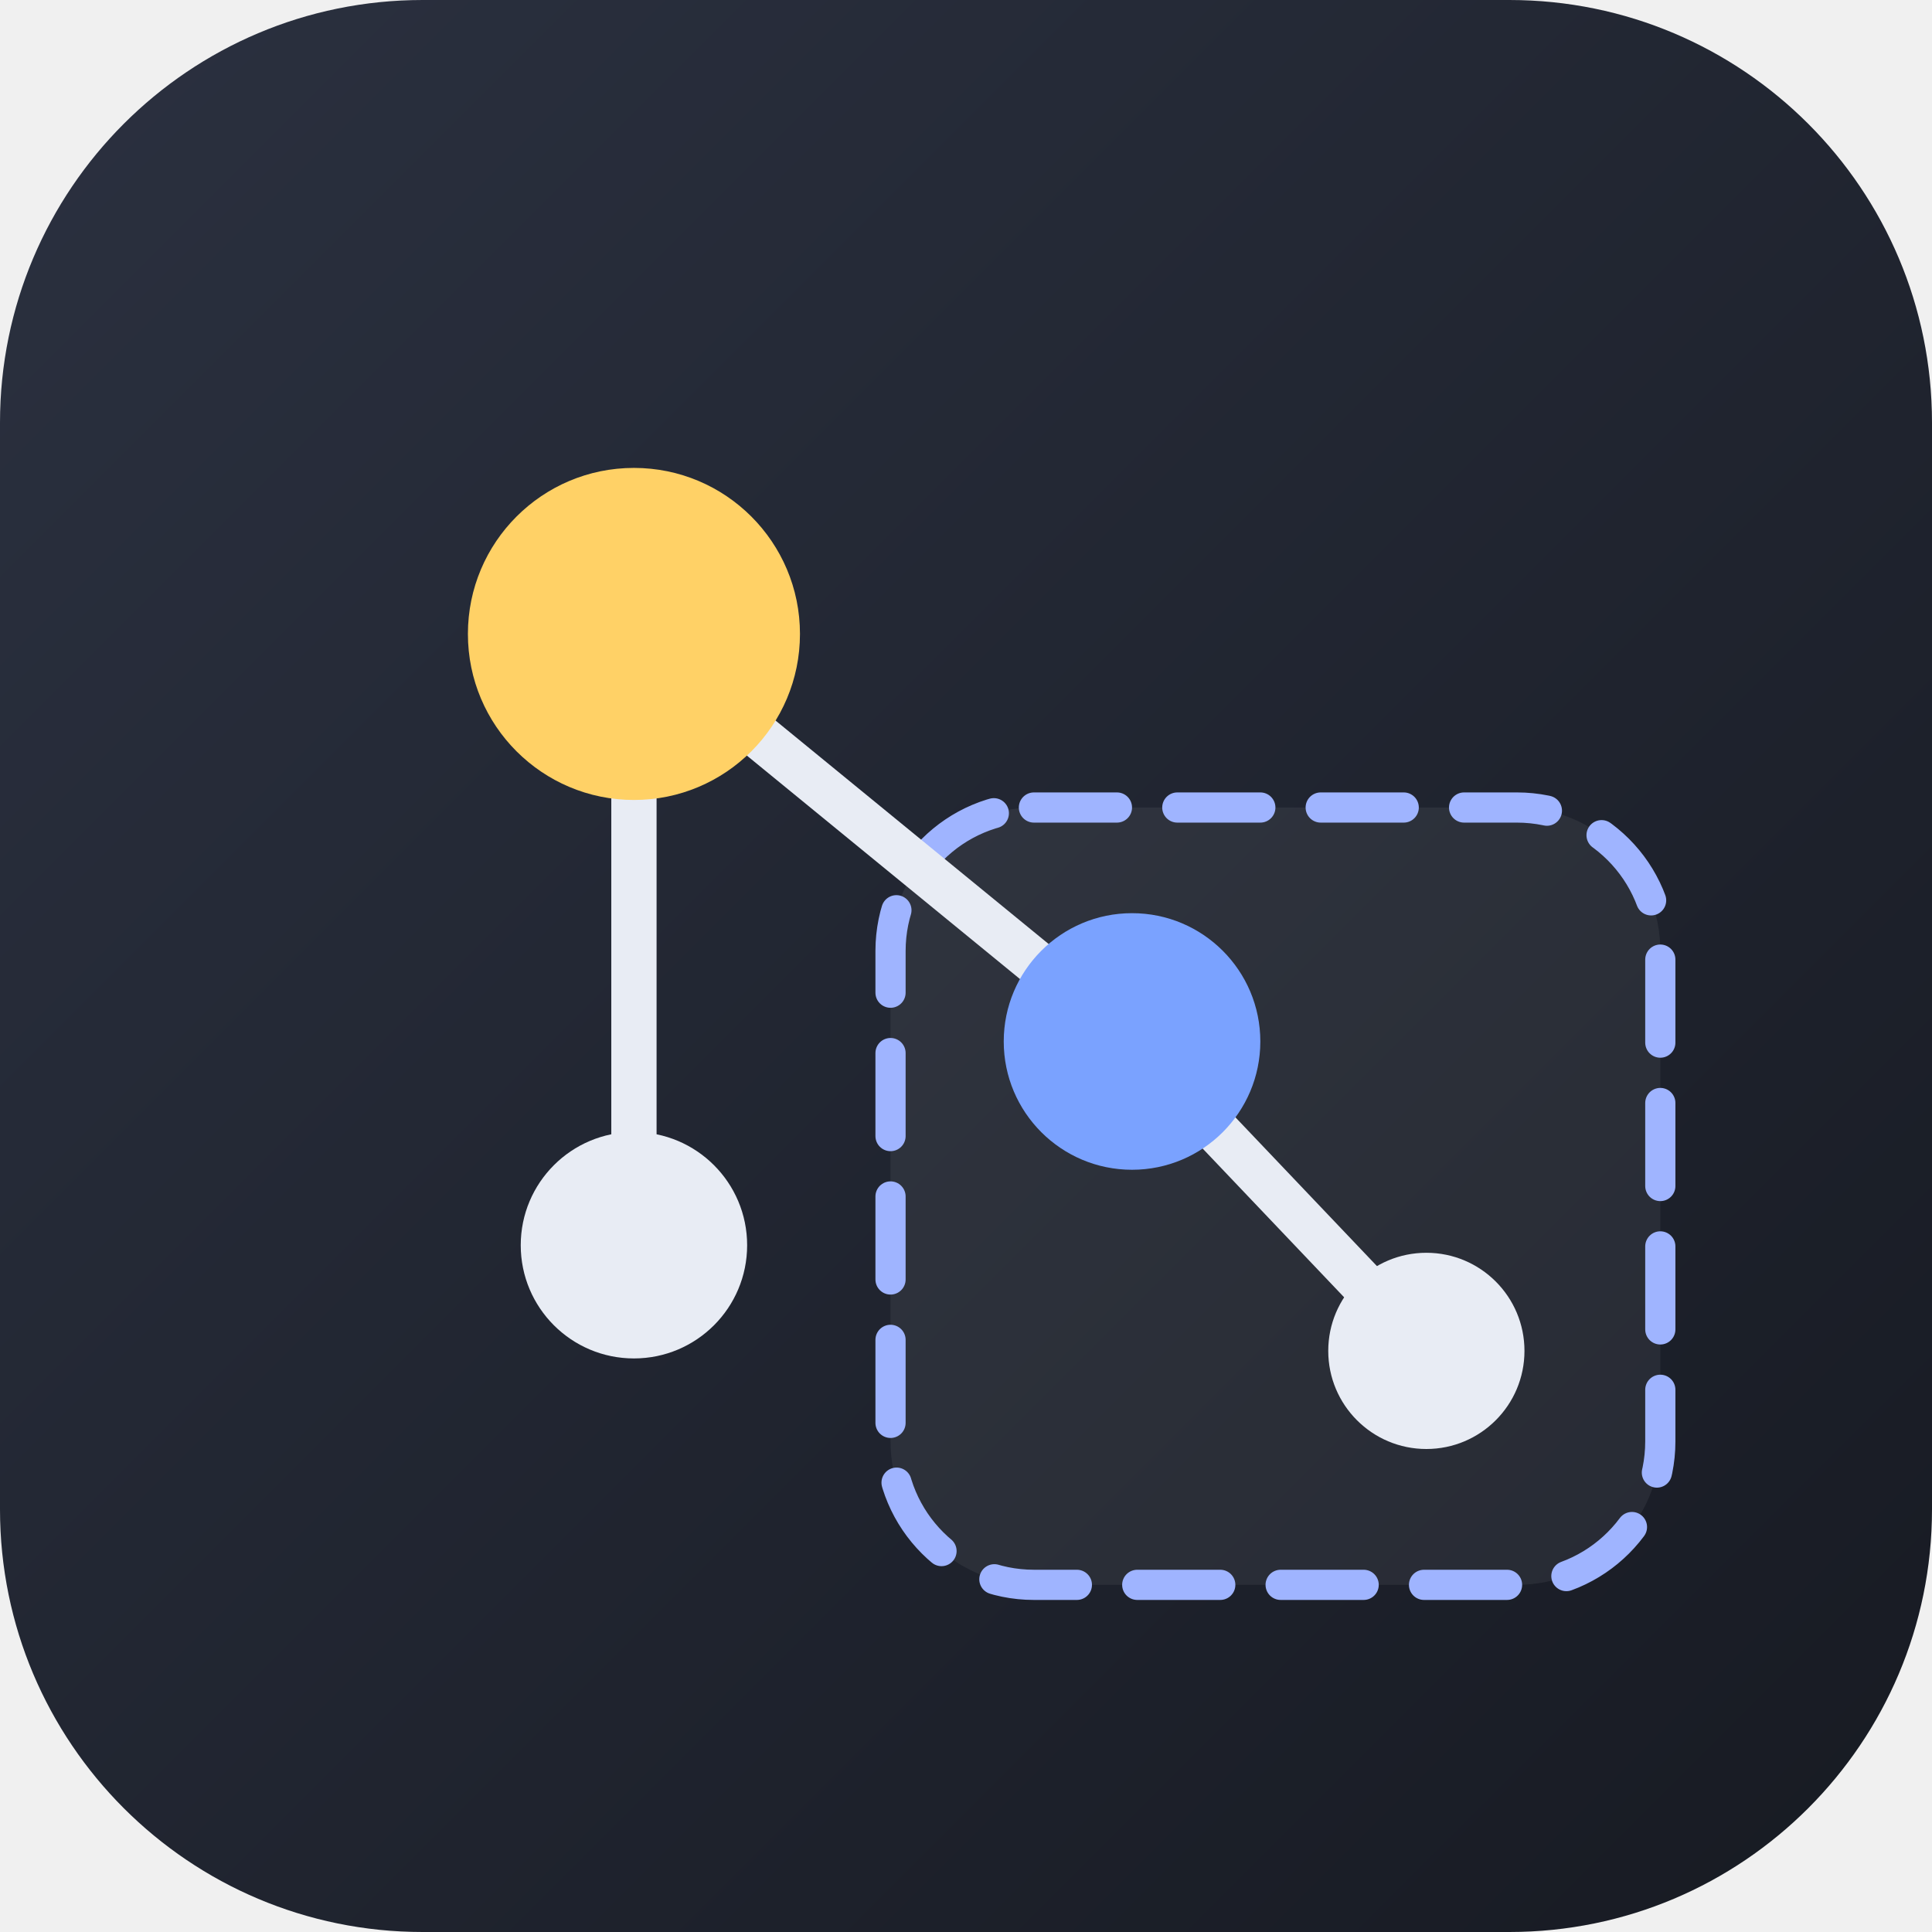
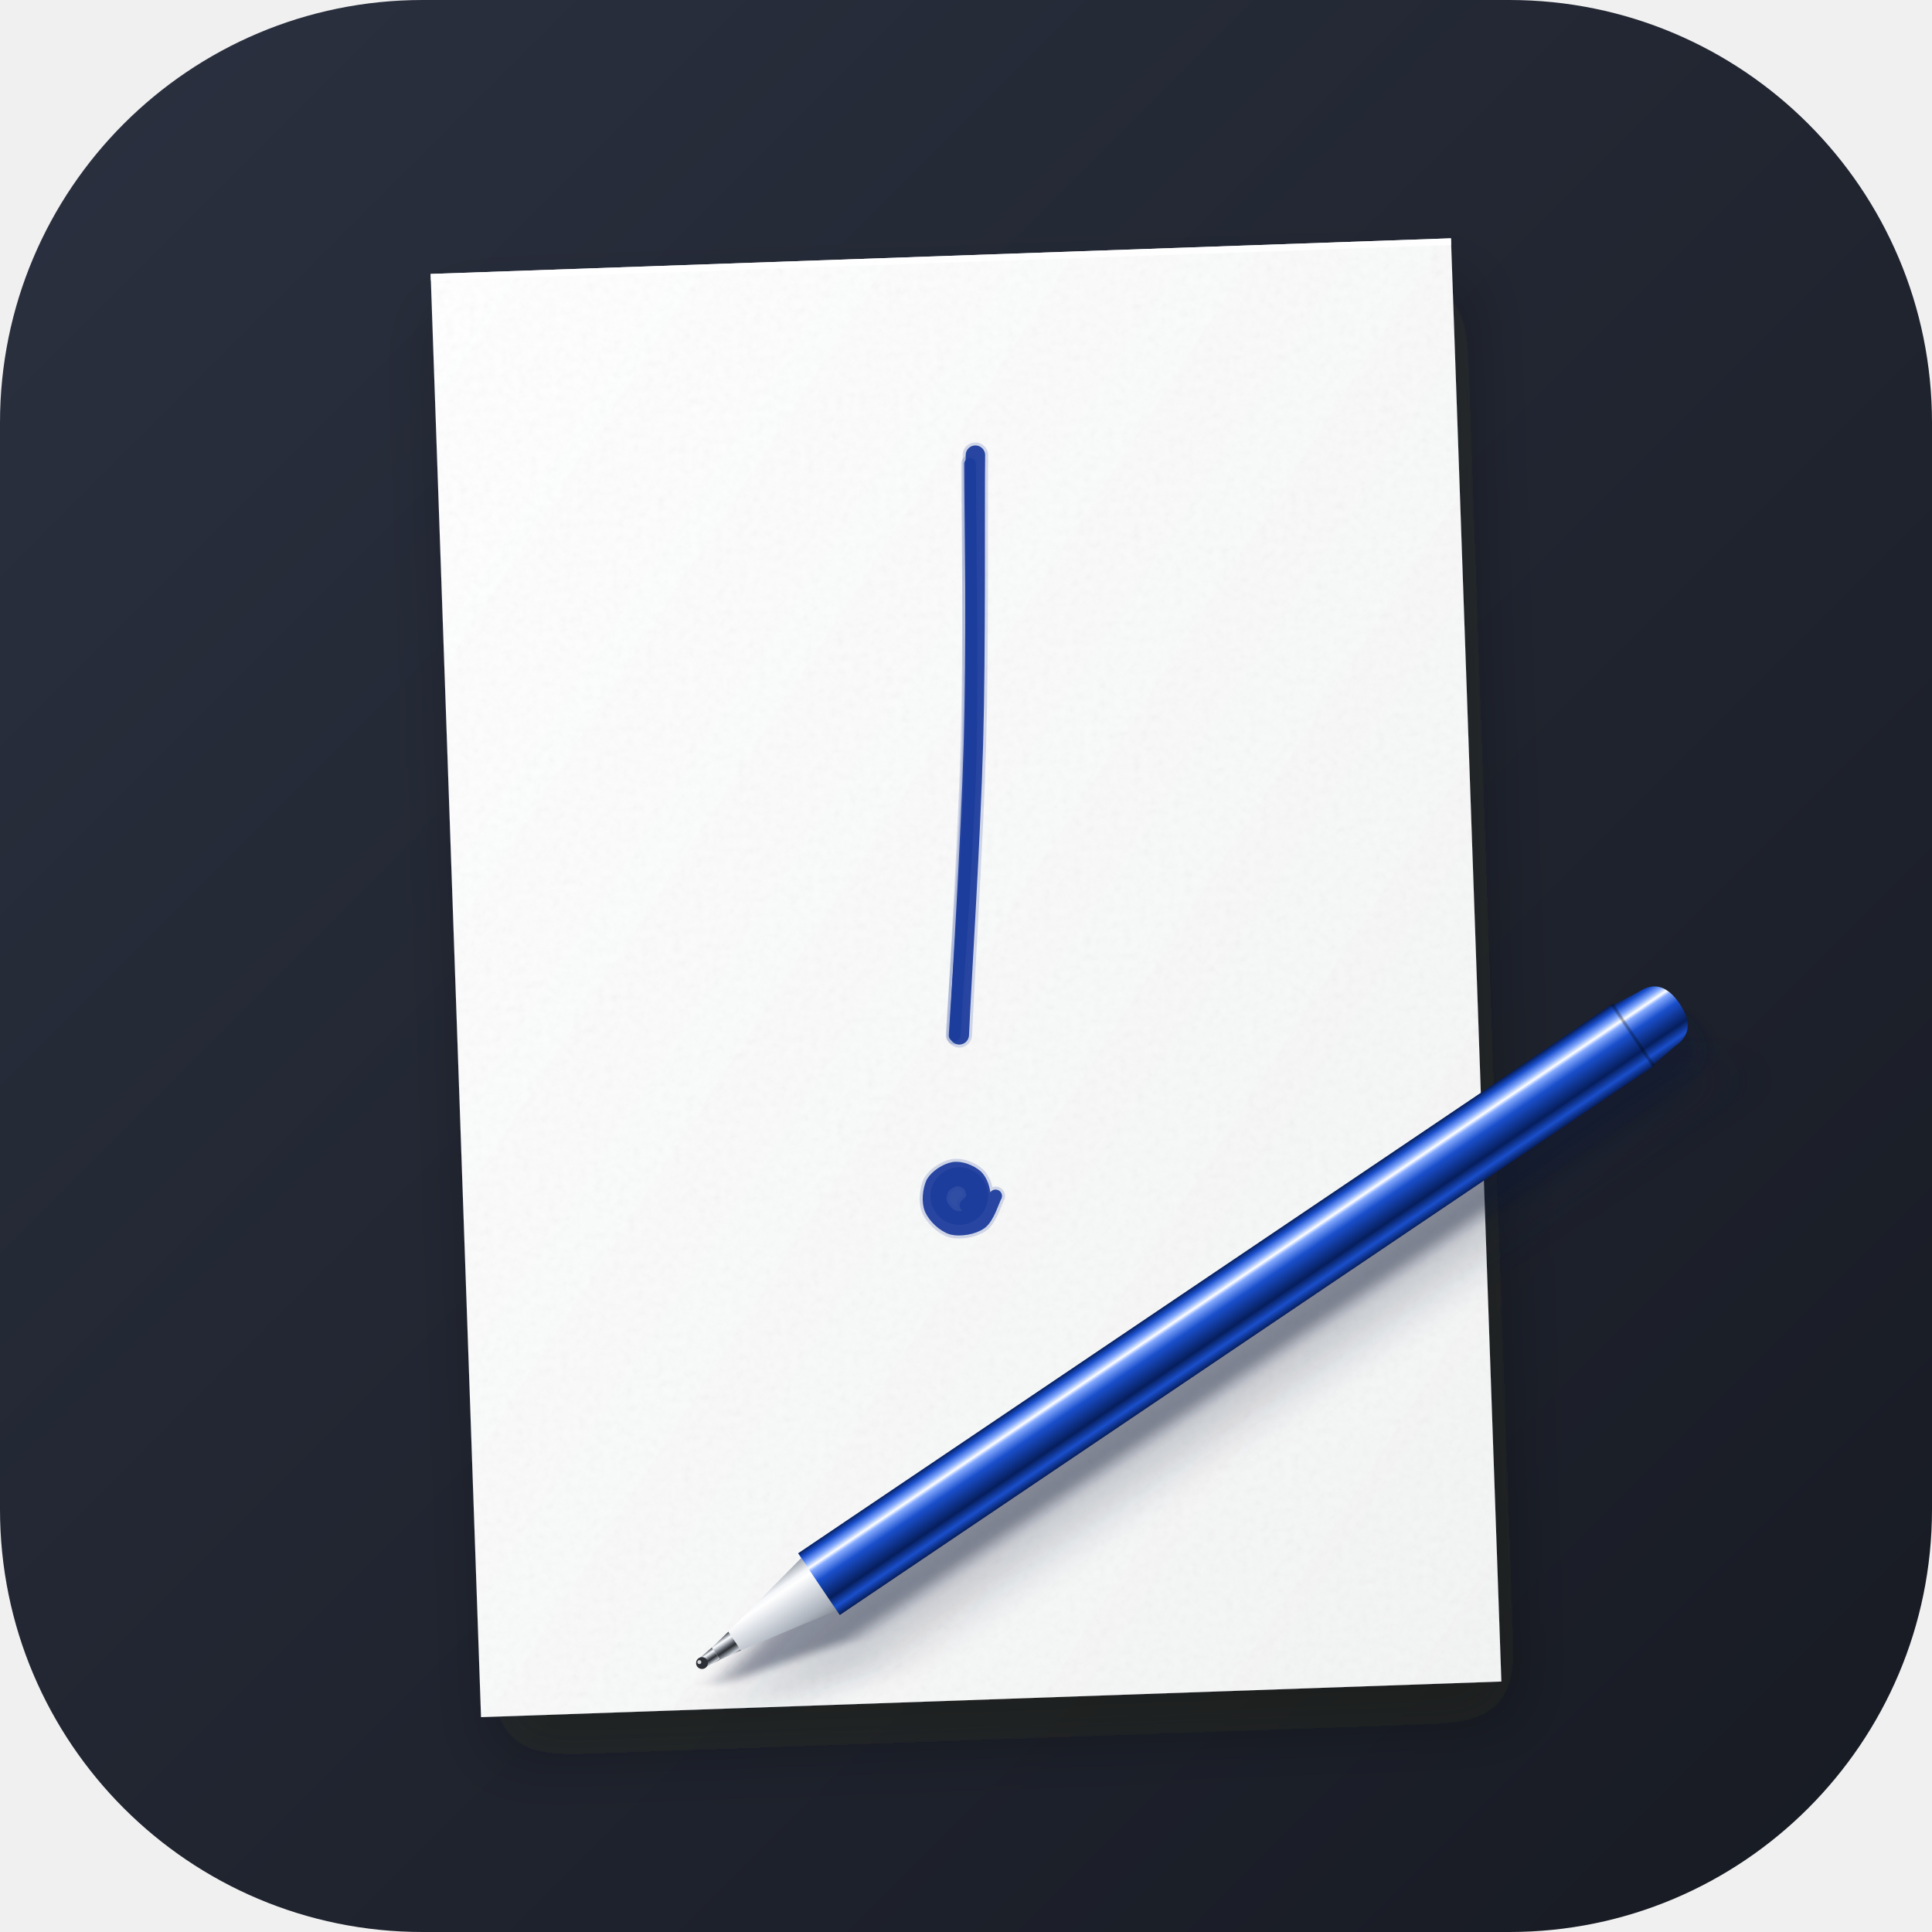
- <svg xmlns="http://www.w3.org/2000/svg" viewBox="0 0 512 512">
+ <svg xmlns="http://www.w3.org/2000/svg" viewBox="0 0 512 512" width="512" height="512">
  <defs>
-     <linearGradient id="bg" x1="0" y1="0" x2="1" y2="1">
-       <stop offset="0" stop-color="#2b3140" />
-       <stop offset="1" stop-color="#171a22" />
+     <linearGradient id="ig1" x1="0" y1="0" x2="1" y2="1">
+       <stop offset="0" stop-color="#FFFFFF" />
+       <stop offset="1" stop-color="#F3F4F4" />
    </linearGradient>
+     <filter id="is2" x="-30%" y="-30%" width="160%" height="170%">
+       <feDropShadow dx="2" dy="6" stdDeviation="5" flood-color="#1a1408" flood-opacity="0.28" />
+     </filter>
+     <filter id="in3" x="0" y="0" width="100%" height="100%">
+       <feTurbulence type="fractalNoise" baseFrequency="0.85" numOctaves="2" seed="7" />
+       <feColorMatrix type="saturate" values="0" />
+       <feComposite operator="in" in2="SourceAlpha" />
+     </filter>
+     <filter id="ib4" x="-50%" y="-50%" width="200%" height="200%">
+       <feGaussianBlur stdDeviation="1.4" />
+     </filter>
+     <filter id="ib5" x="-50%" y="-50%" width="200%" height="200%">
+       <feGaussianBlur stdDeviation="4.5" />
+     </filter>
+     <linearGradient id="ig6" x1="0" y1="0" x2="0" y2="1">
+       <stop offset="0" stop-color="#061E5C" />
+       <stop offset="0.08" stop-color="#1A4FCC" />
+       <stop offset="0.18" stop-color="#86ABFF" />
+       <stop offset="0.25" stop-color="#FFFFFF" />
+       <stop offset="0.3" stop-color="#86ABFF" />
+       <stop offset="0.46" stop-color="#1A4FCC" />
+       <stop offset="0.74" stop-color="#061E5C" />
+       <stop offset="0.88" stop-color="#1A4FCC" />
+       <stop offset="1" stop-color="#061E5C" />
+     </linearGradient>
+     <linearGradient id="ig7" x1="0" y1="0" x2="0" y2="1">
+       <stop offset="0" stop-color="#9AA1AB" />
+       <stop offset="0.2" stop-color="#F4F6F9" />
+       <stop offset="0.28" stop-color="#FFFFFF" />
+       <stop offset="0.5" stop-color="#DCE0E6" />
+       <stop offset="0.85" stop-color="#A9B0BA" />
+       <stop offset="1" stop-color="#8A919B" />
+     </linearGradient>
+     <linearGradient id="ig8" x1="0" y1="0" x2="0" y2="1">
+       <stop offset="0" stop-color="#34373C" />
+       <stop offset="0.12" stop-color="#9EA4AD" />
+       <stop offset="0.23" stop-color="#FFFFFF" />
+       <stop offset="0.32" stop-color="#C9CED6" />
+       <stop offset="0.5" stop-color="#5D626B" />
+       <stop offset="0.62" stop-color="#2A2D32" />
+       <stop offset="0.8" stop-color="#8A9099" />
+       <stop offset="0.92" stop-color="#D5D9DF" />
+       <stop offset="1" stop-color="#40444A" />
+     </linearGradient>
+     <linearGradient id="ig9" x1="0" y1="0" x2="1" y2="1">
+       <stop offset="0" stop-color="#2B3140" />
+       <stop offset="1" stop-color="#171A22" />
+     </linearGradient>
+     <clipPath id="iclip10">
+       <rect width="512" height="512" rx="112" />
+     </clipPath>
  </defs>
-   <rect width="512" height="512" rx="112" fill="url(#bg)" />
-   <rect x="236" y="214" width="204" height="206" rx="38" fill="#ffffff" fill-opacity="0.06" stroke="#9fb4ff" stroke-width="8" stroke-dasharray="22 16" stroke-linecap="round" />
-   <g stroke="#e8ecf4" stroke-width="12" stroke-linecap="round" fill="none">
-     <path d="M168 168 L300 276" />
-     <path d="M168 168 L168 330" />
-     <path d="M300 276 L378 358" />
+   <rect width="512" height="512" rx="112" fill="url(#ig9)" />
+   <g clip-path="url(#iclip10)">
+     <g transform="translate(42.4 46.4) scale(1.78)">
+       <g transform="rotate(-2 120.0 119.5)">
+         <path d="M44 12 H196 V227 H44 Z" fill="url(#ig1)" filter="url(#is2)" />
+         <path d="M44 12 H196 V227 H44 Z" fill="#000" filter="url(#in3)" opacity="0.07" />
+         <path d="M44 12.5 H196" stroke="#fff" stroke-width="1" opacity="0.9" />
+       </g>
+       <path d="M120.6 43.0 C120.6 50.2 121.0 72.3 120.7 86.4 C120.3 100.6 118.7 121.2 118.3 128.1" fill="none" stroke="#1C3C9C" stroke-width="2.64" stroke-linecap="round" stroke-linejoin="round" opacity="0.18" />
+       <path d="M120.6 43.0 C120.6 50.2 121.0 72.3 120.7 86.4 C120.3 100.6 118.7 121.2 118.3 128.1" fill="none" stroke="#1C3C9C" stroke-width="1.74" stroke-linecap="round" stroke-linejoin="round" opacity="0.93" />
+       <path d="M121.4 41.7 C121.3 48.9 121.5 70.3 121.1 84.7 C120.7 99.1 119.3 120.8 119.0 128.0" fill="none" stroke="#1C3C9C" stroke-width="3.8" stroke-linecap="round" stroke-linejoin="round" opacity="0.18" />
+       <path d="M121.4 41.7 C121.3 48.9 121.5 70.3 121.1 84.7 C120.7 99.1 119.3 120.8 119.0 128.0" fill="none" stroke="#1C3C9C" stroke-width="2.9" stroke-linecap="round" stroke-linejoin="round" opacity="0.93" />
+       <circle cx="119" cy="152" r="4.3" fill="#1C3C9C" opacity="0.9" />
+       <path d="M124.4 152.0 C124.0 152.7 123.3 155.2 122.2 156.0 C121.1 156.8 119.1 157.1 117.9 156.8 C116.6 156.4 115.3 155.1 114.8 154.0 C114.3 152.9 114.5 151.1 115.0 150.0 C115.6 149.0 117.0 148.1 118.1 147.9 C119.2 147.7 120.7 148.3 121.5 149.0 C122.3 149.7 122.7 151.1 122.7 152.1 C122.6 153.0 121.8 154.2 121.1 154.7 C120.3 155.2 119.0 155.3 118.2 155.1 C117.4 154.8 116.6 153.9 116.3 153.2 C116.0 152.5 116.2 151.4 116.6 150.8 C117.0 150.2 117.9 149.7 118.5 149.6 C119.2 149.5 120.0 149.9 120.4 150.3 C120.8 150.7 121.0 151.6 121.0 152.1 C120.9 152.6 120.2 153.2 120.0 153.4" fill="none" stroke="#1C3C9C" stroke-width="2.82" stroke-linecap="round" stroke-linejoin="round" opacity="0.18" />
+       <path d="M124.4 152.0 C124.0 152.7 123.3 155.2 122.2 156.0 C121.1 156.8 119.1 157.1 117.9 156.8 C116.6 156.4 115.3 155.1 114.8 154.0 C114.3 152.9 114.5 151.1 115.0 150.0 C115.6 149.0 117.0 148.1 118.1 147.9 C119.2 147.7 120.7 148.3 121.5 149.0 C122.3 149.7 122.7 151.1 122.7 152.1 C122.6 153.0 121.8 154.2 121.1 154.7 C120.3 155.2 119.0 155.3 118.2 155.1 C117.4 154.8 116.6 153.9 116.3 153.2 C116.0 152.5 116.2 151.4 116.6 150.8 C117.0 150.2 117.9 149.7 118.5 149.6 C119.2 149.5 120.0 149.9 120.4 150.3 C120.8 150.7 121.0 151.6 121.0 152.1 C120.9 152.6 120.2 153.2 120.0 153.4" fill="none" stroke="#1C3C9C" stroke-width="1.92" stroke-linecap="round" stroke-linejoin="round" opacity="0.93" />
+       <g transform="translate(82 225.5) rotate(-34) scale(0.84)" filter="url(#ib4)" opacity="0.42">
+         <path d="M1 0 L26 -5.61 H204 Q210 -6.6 210 0 Q210 6.6 204 6.6 H26 Z" fill="#0B1530" />
+       </g>
+       <g transform="translate(85 230) rotate(-34) scale(0.84)" filter="url(#ib5)" opacity="0.2">
+         <path d="M1 0 L26 -5.61 H204 Q210 -6.6 210 0 Q210 6.6 204 6.6 H26 Z" fill="#0B1530" />
+       </g>
+       <g transform="translate(80 222) rotate(-34) scale(0.84)">
+         <path d="M0.6 -0.9 L4 -1.3 L4 1.3 L0.6 0.9 Z" fill="url(#ig8)" />
+         <path d="M4 -1.3 L8 -2.0 L8 2.0 L4 1.3 Z" fill="url(#ig8)" />
+         <circle cx="1" cy="0" r="1.05" fill="#2C2F35" />
+         <circle cx="0.7" cy="-0.4" r="0.35" fill="#fff" opacity="0.8" />
+         <path d="M8 -2.0 L26 -5.6 L26 5.6 L8 2.0 Z" fill="url(#ig7)" />
+         <path d="M26 -6.6 L200 -6.6 L200 6.6 L26 6.6 Z" fill="url(#ig6)" />
+         <path d="M200 -6.4 L205.07 -5.8 Q210 -5.8 210 0 Q210 5.8 205.07 5.8 L200 6.4 Z" fill="url(#ig6)" />
+         <path d="M200 -6.6 V6.6" stroke="#000" stroke-width="0.6" opacity="0.25" />
+       </g>
+     </g>
  </g>
-   <circle cx="168" cy="168" r="44" fill="#ffd166" />
-   <circle cx="168" cy="330" r="30" fill="#e8ecf4" />
-   <circle cx="300" cy="276" r="34" fill="#7aa2ff" />
-   <circle cx="378" cy="358" r="26" fill="#e8ecf4" />
</svg>
